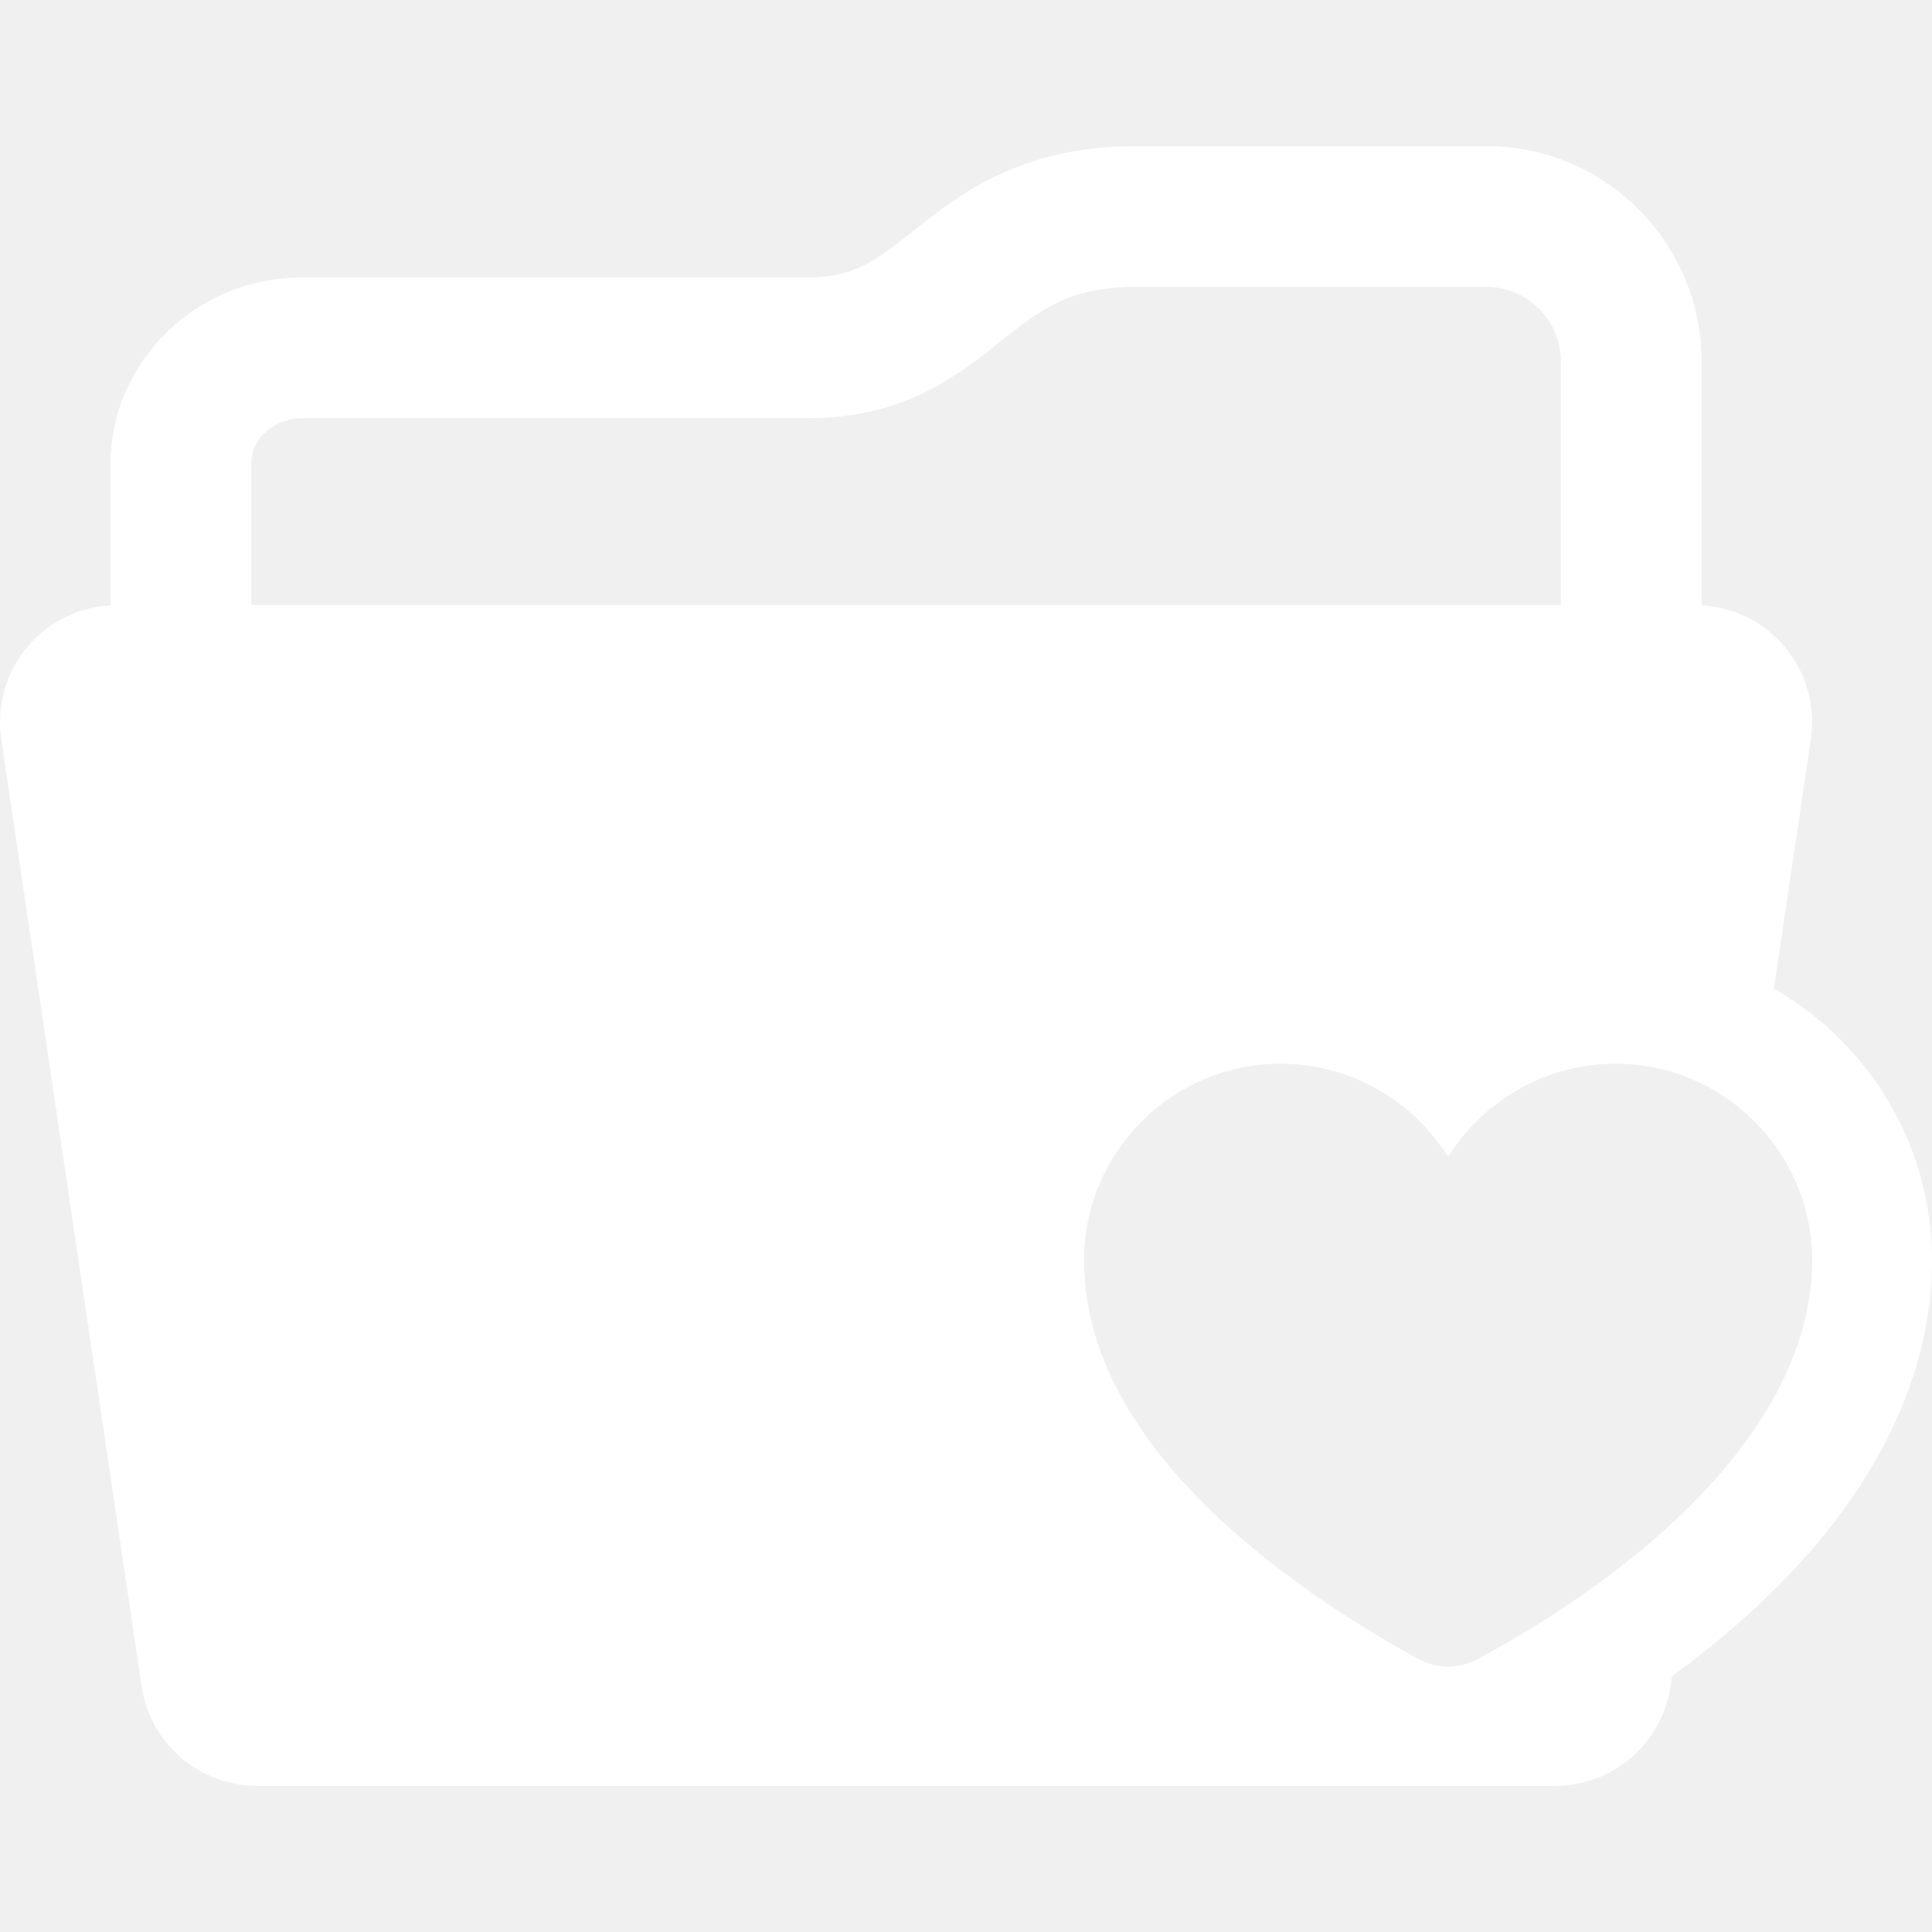
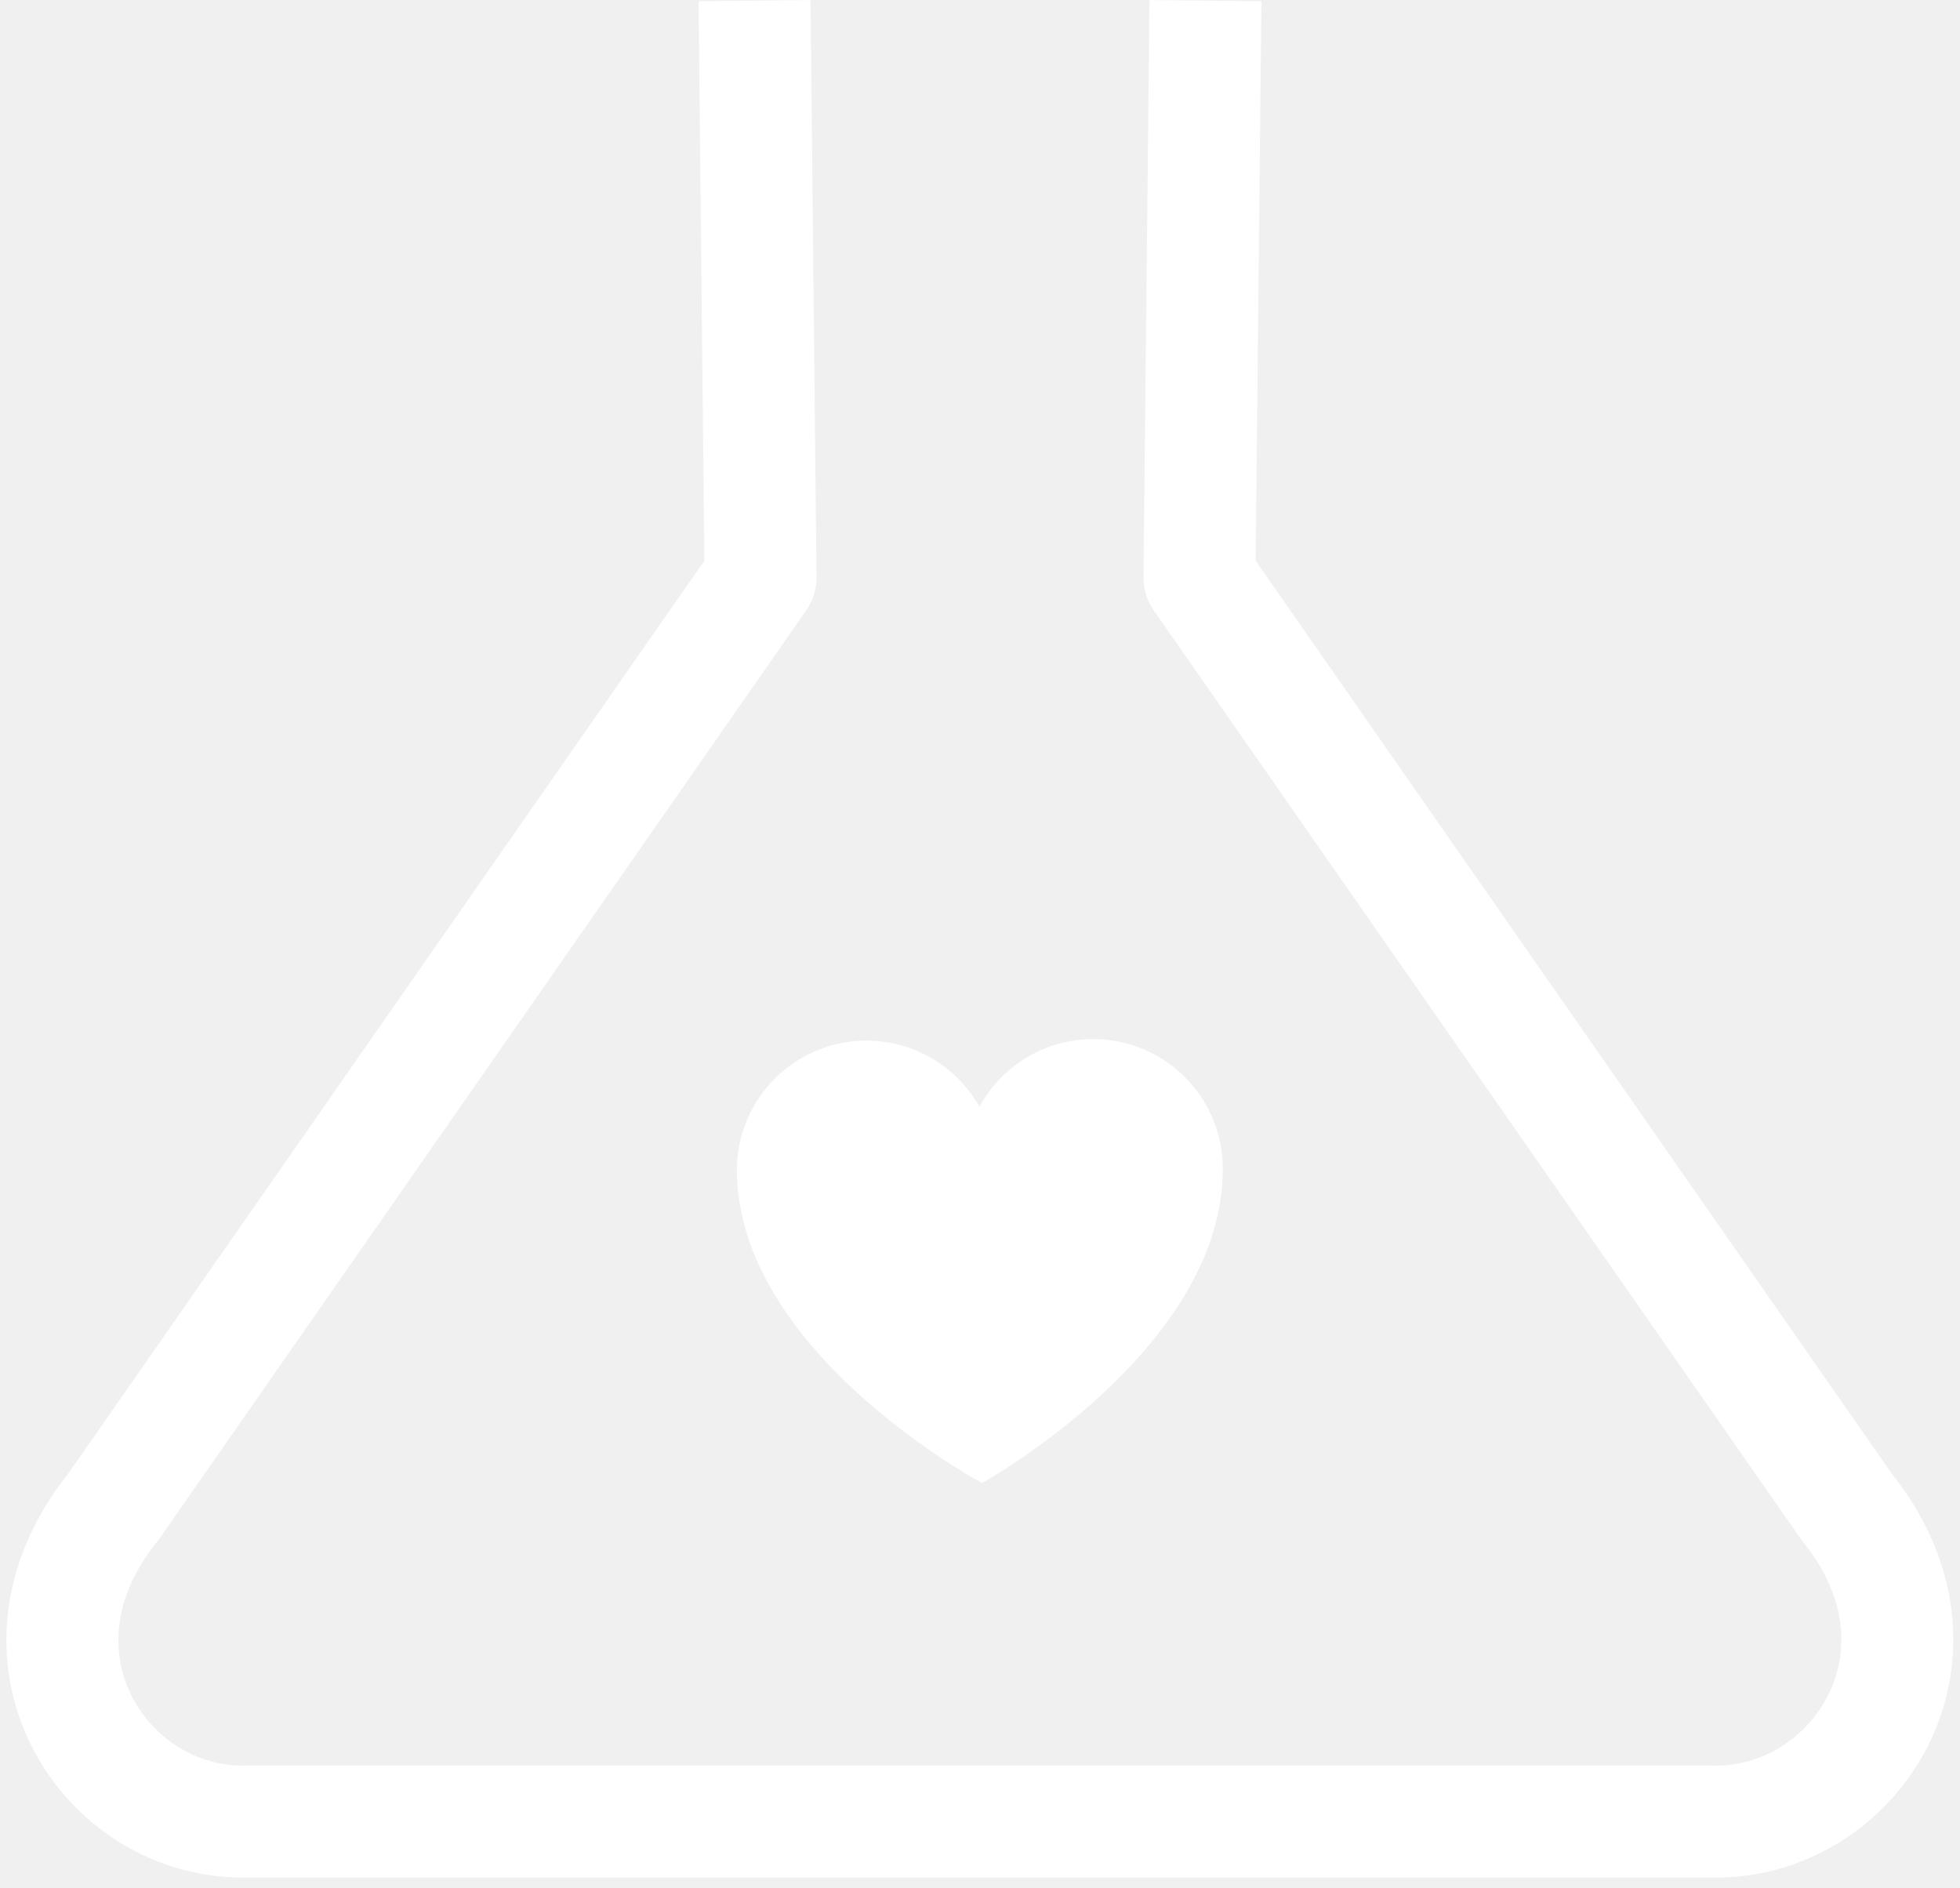
- <svg xmlns="http://www.w3.org/2000/svg" version="1.1" id="Capa_1" x="0px" y="0px" viewBox="0 0 415.799 415.799" style="enable-background:new 0 0 415.799 415.799;" xml:space="preserve">
-   <defs id="defs37" />
-   <path d="M381.773,212.776l7.955-53.693c1.073-7.238-1.059-14.585-5.839-20.126c-4.479-5.191-10.868-8.314-17.674-8.686V77.8  c0-25.563-20.797-46.36-46.361-46.36h-75.278c-25.052,0-38.351,10.578-48.062,18.303c-7.807,6.208-12.518,9.956-22.626,9.956H65.099  c-22.78,0-41.313,18.061-41.313,40.263v30.311c-6.806,0.372-13.196,3.495-17.674,8.686c-4.78,5.541-6.912,12.888-5.839,20.125  l30.194,203.802c1.828,12.338,12.417,21.475,24.89,21.475h279.286c12.473,0,23.063-9.137,24.891-21.474l0.318-2.145  c2.399-1.755,4.821-3.596,7.241-5.528c40.257-32.144,48.707-63.401,48.707-83.962C415.799,246.237,402.076,224.382,381.773,212.776z   M54.081,130.233V99.961c0-6.239,5.602-9.967,11.019-9.967h108.788c20.687,0,32.219-9.172,41.484-16.543  c8.552-6.802,14.732-11.716,29.204-11.716h75.278c8.858,0,16.066,7.206,16.066,16.065v52.434H54.081z M350.694,335.677  c-12.162,9.71-24.478,16.991-32.667,21.39c-1.984,1.065-4.17,1.598-6.355,1.598c-2.198,0-4.396-0.539-6.389-1.617  c-8.94-4.835-26.206-15.014-41.388-28.855c-20.296-18.502-30.586-37.661-30.586-56.942c0-23.336,18.986-42.322,42.322-42.322  c13.473,0,26.263,6.51,34.215,17.415l1.81,2.48l1.808-2.479c7.953-10.905,20.743-17.416,34.216-17.416  c23.336,0,42.322,18.986,42.322,42.322C390,292.867,376.408,315.145,350.694,335.677z" id="path2" style="fill:#ffffff" />
-   <g id="g4">
- </g>
-   <g id="g6">
- </g>
-   <g id="g8">
- </g>
-   <g id="g10">
- </g>
-   <g id="g12">
- </g>
-   <g id="g14">
- </g>
-   <g id="g16">
- </g>
-   <g id="g18">
- </g>
-   <g id="g20">
- </g>
-   <g id="g22">
- </g>
-   <g id="g24">
- </g>
-   <g id="g26">
- </g>
-   <g id="g28">
- </g>
-   <g id="g30">
- </g>
-   <g id="g32">
- </g>
+ <svg xmlns="http://www.w3.org/2000/svg" height="370.893" width="385.108" xml:space="preserve" viewBox="0 0 342.295 329.66" y="0px" x="0px" id="Capa_1" version="1.1">
+   <defs id="defs25" />
+   <g transform="translate(-57.8822,-120.8114)" id="g20">
+     <path d="m 248.644,302.264 c -1.685,0.009 -3.32,0.206 -4.893,0.567 -6.406,1.462 -11.764,5.64 -14.825,11.247 -3.904,-6.931 -11.342,-11.6 -19.872,-11.548 -12.494,0.086 -22.564,10.284 -22.479,22.788 0.206,30.768 40.305,53.117 42.686,54.406 0.077,0.052 0.112,0.069 0.112,0.069 0,0 42.273,-23.346 42.058,-55.051 -0.086,-12.503 -10.293,-22.563 -22.788,-22.477 z" style="fill:#ffffff;fill-opacity:1;stroke-width:0.86" id="path16" />
+     <g style="stroke-width:22.221;stroke-miterlimit:4;stroke-dasharray:none;stroke:#f80000;stroke-opacity:1" id="g957">
+       <path style="fill:none;fill-rule:evenodd;stroke:#ffffff;stroke-width:19.554;stroke-linecap:butt;stroke-linejoin:round;stroke-miterlimit:4;stroke-dasharray:none;stroke-opacity:1" d="m 189.658,120.926 1.041,100.83 -112.981,162.133 c -21.007,25.983 -1.634,55.727 23.463,55.012 h 255.477 c 25.098,0.715 44.689,-29.03 23.682,-55.012 L 267.36,221.756 268.401,120.926" id="path937" />
+     </g>
+   </g>
</svg>
